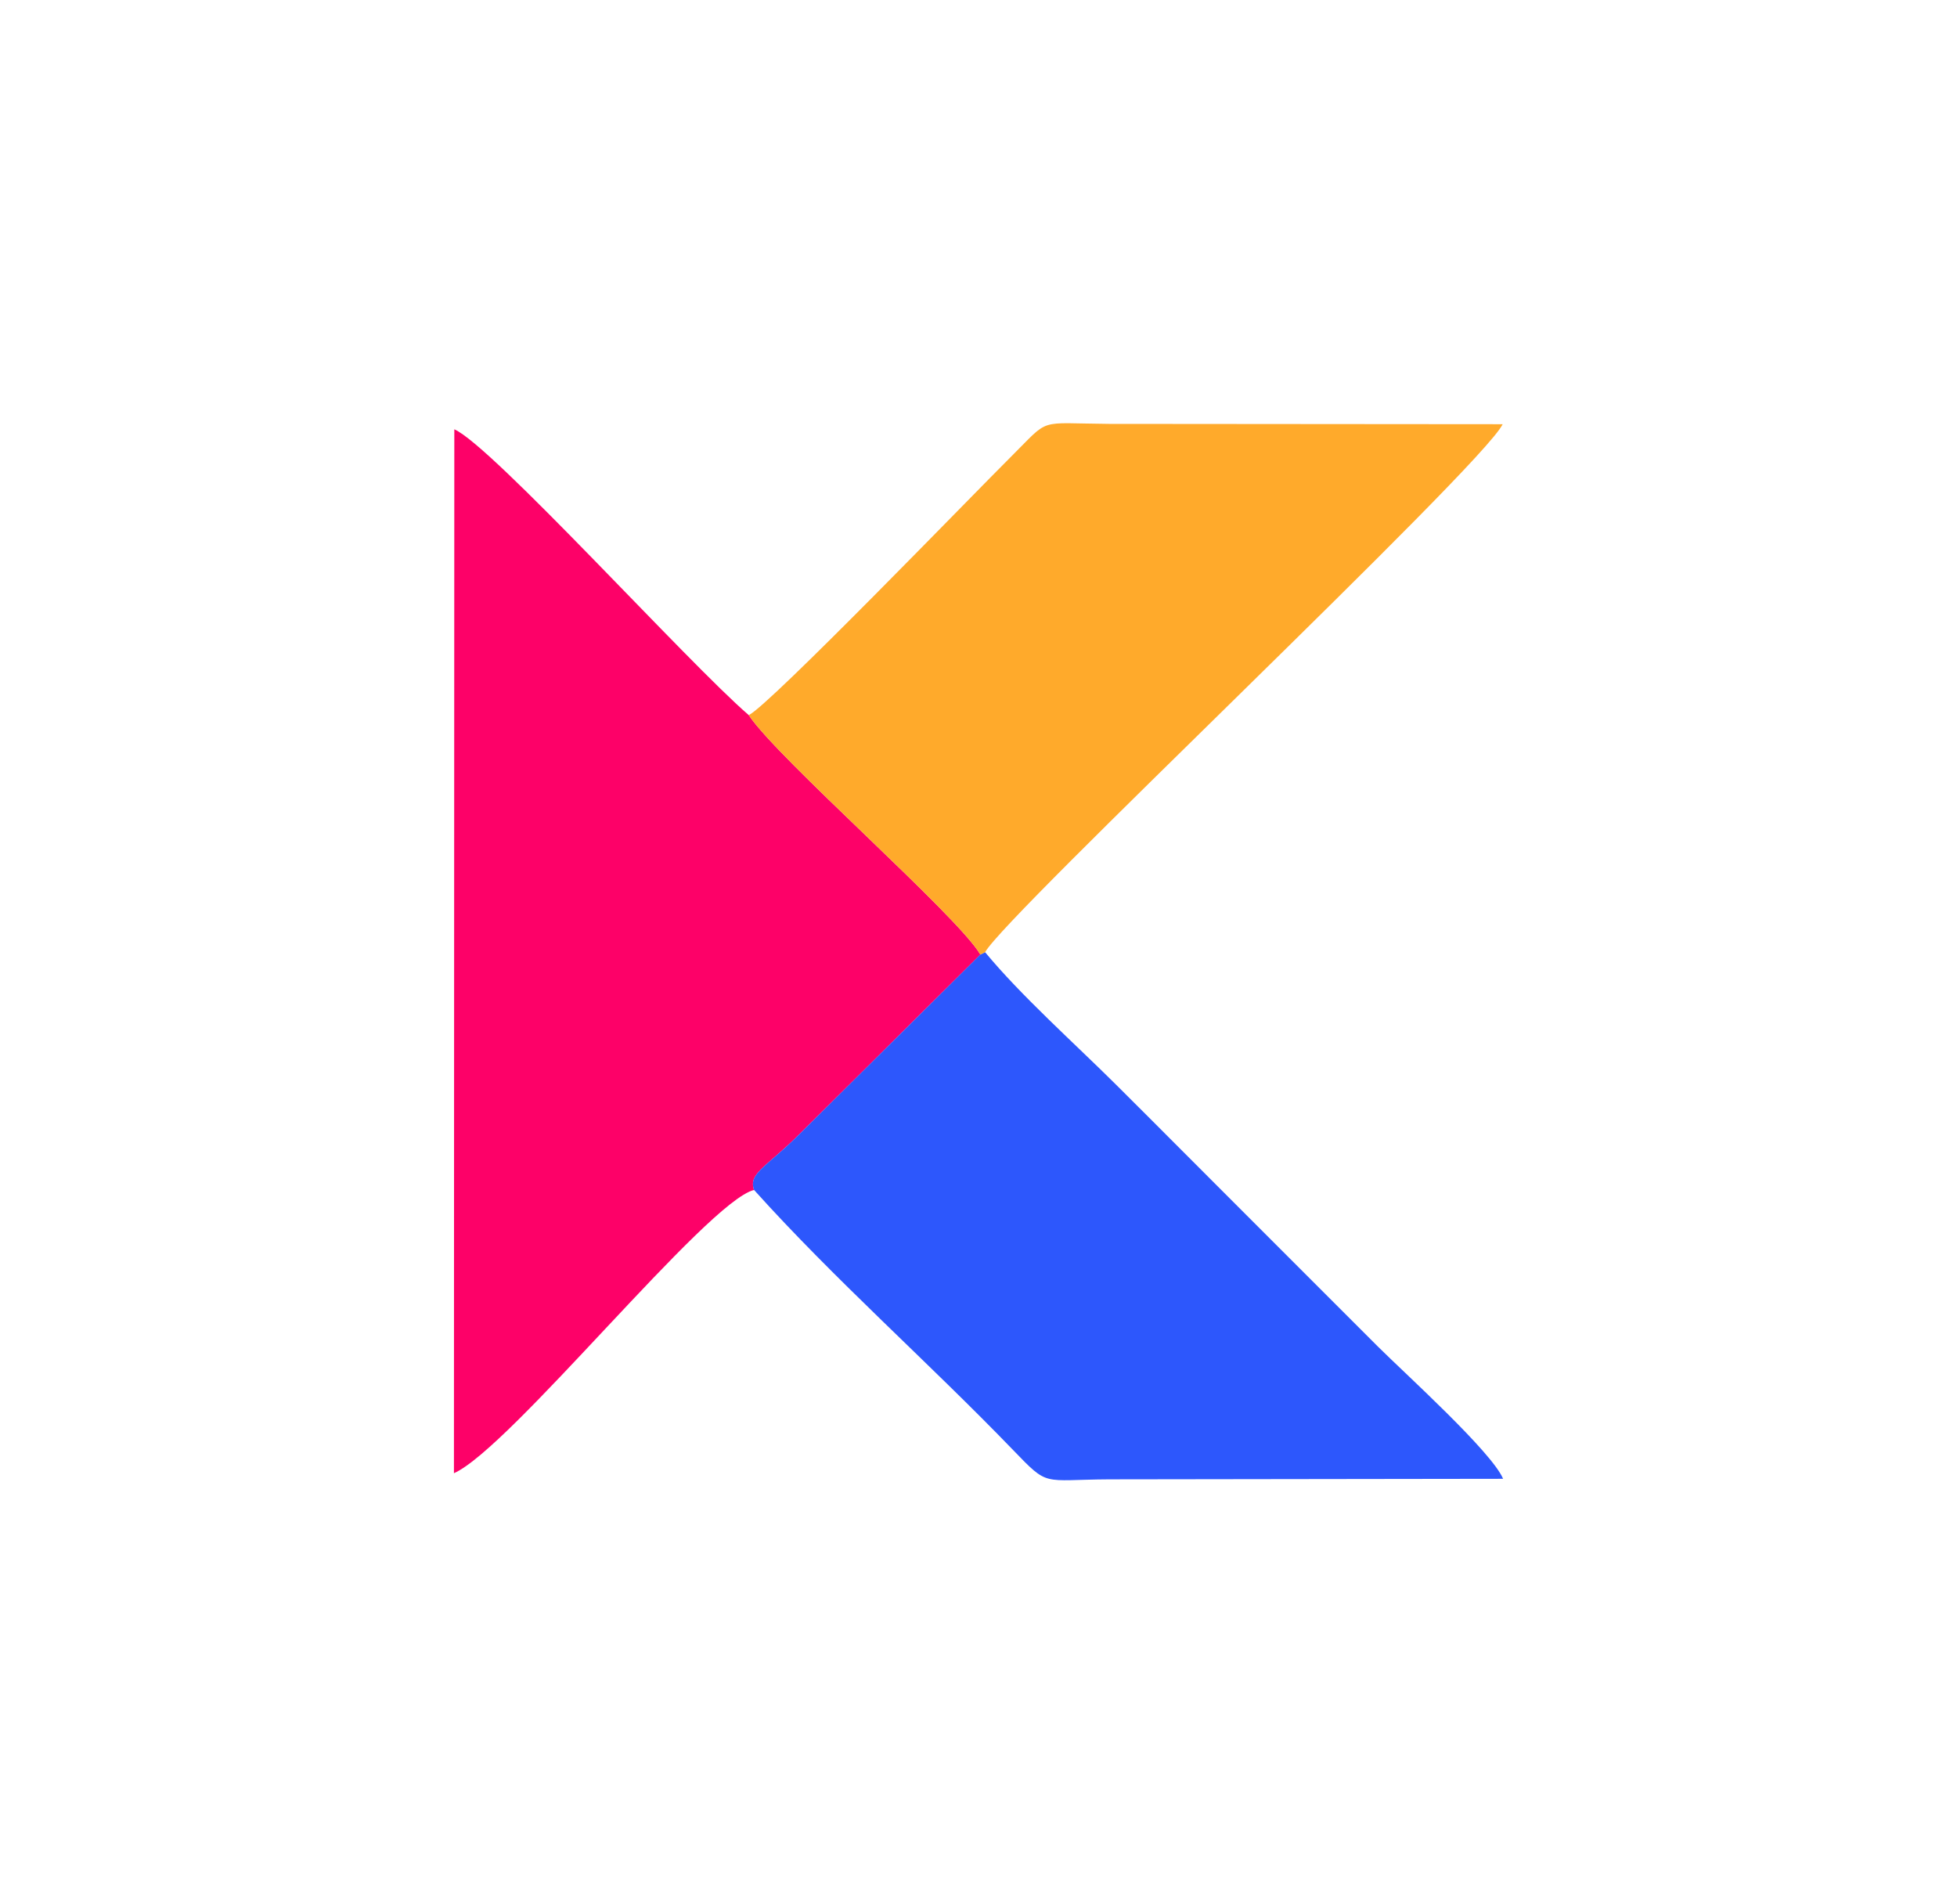
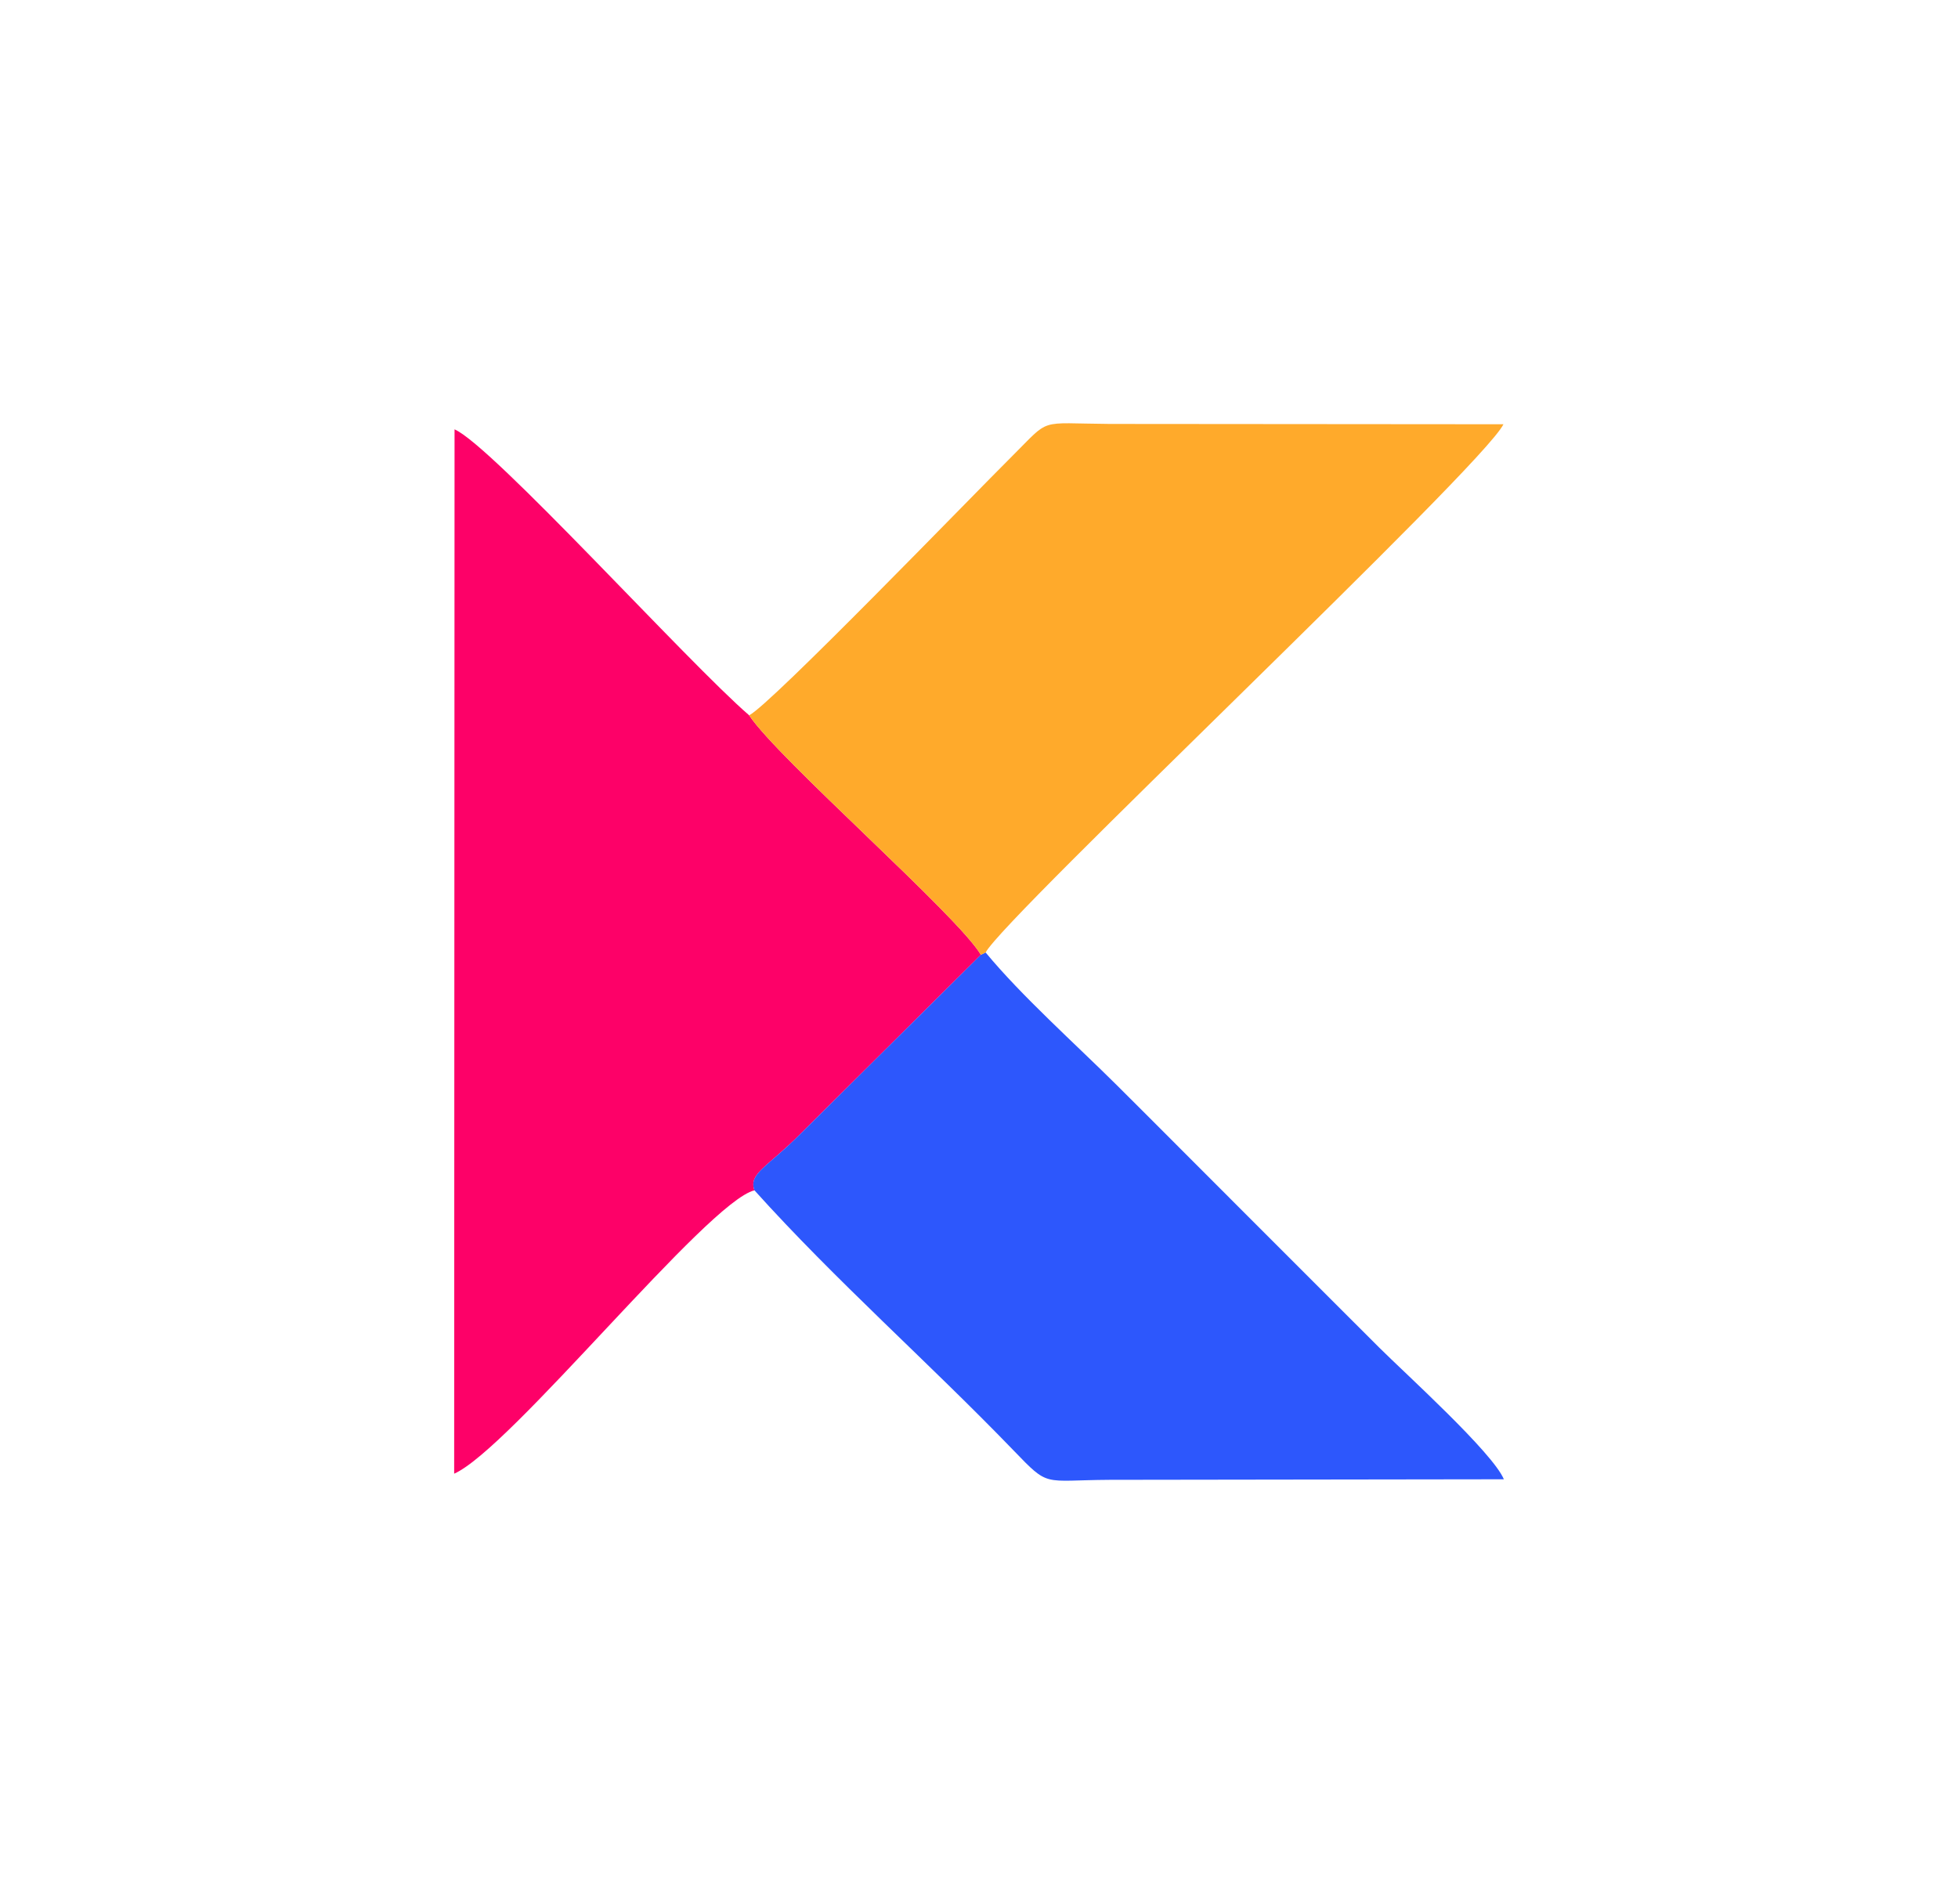
- <svg xmlns="http://www.w3.org/2000/svg" xml:space="preserve" width="4.292in" height="4.174in" version="1.1" style="shape-rendering:geometricPrecision; text-rendering:geometricPrecision; image-rendering:optimizeQuality; fill-rule:evenodd; clip-rule:evenodd" viewBox="0 0 609.13 592.3">
+ <svg xmlns="http://www.w3.org/2000/svg" width="412.051" height="400.669" version="1.1" viewBox="0 0 609.13 592.3" xml:space="preserve" style="shape-rendering:geometricPrecision;text-rendering:geometricPrecision;image-rendering:optimizeQuality;fill-rule:evenodd;clip-rule:evenodd">
  <defs>
-     <style type="text/css">
-    
-     .fil3 {fill:none}
-     .fil1 {fill:#2D57FC}
-     .fil0 {fill:#FD0168}
-     .fil2 {fill:#FFAA2B}
-    
-   </style>
+     <style type="text/css">.fil3{fill:none}.fil1{fill:#2d57fc}.fil0{fill:#fd0168}.fil2{fill:#ffaa2b}</style>
  </defs>
  <g id="Layer_x0020_1">
    <g id="_1887310666080">
-       <path class="fil0" d="M234.7 370.29c-1.84,-5.29 3.97,-7.1 14.52,-17.74l55.93 -55.52c-7.15,-12.2 -63.08,-60.92 -72.09,-74.51 -19.1,-16.46 -79.96,-83.88 -91.65,-88.95l-0.12 324.88c17.54,-7.74 78.63,-84.48 93.42,-88.16z" />
-       <path class="fil1" d="M234.7 370.29c25.22,28.04 54.13,53.48 80.6,80.91 11.24,11.65 8.85,9.28 29.89,9.16l122.66 -0.17c-3.52,-8.37 -30.53,-32.76 -38.83,-41.02 -14.2,-14.13 -26.77,-26.81 -40.85,-40.84 -14.08,-14.04 -26.71,-26.8 -40.84,-40.85 -12.92,-12.84 -29.55,-27.67 -40.71,-41.18l-1.48 0.72 -55.93 55.52c-10.54,10.64 -16.36,12.45 -14.52,17.74z" />
-       <path class="fil2" d="M233.05 222.52c9.01,13.59 64.94,62.31 72.09,74.51l1.48 -0.72c6.08,-11.35 154.6,-151.04 161.1,-164.33l-122.54 -0.1c-22.68,-0.16 -18.08,-2.11 -30.36,10.08 -11.88,11.79 -75.43,77.6 -81.77,80.56z" />
+       <path d="M234.7 370.29c-1.84,-5.29 3.97,-7.1 14.52,-17.74l55.93 -55.52c-7.15,-12.2 -63.08,-60.92 -72.09,-74.51 -19.1,-16.46 -79.96,-83.88 -91.65,-88.95l-0.12 324.88c17.54,-7.74 78.63,-84.48 93.42,-88.16z" class="fil0" />
+       <path d="M234.7 370.29c25.22,28.04 54.13,53.48 80.6,80.91 11.24,11.65 8.85,9.28 29.89,9.16l122.66 -0.17c-3.52,-8.37 -30.53,-32.76 -38.83,-41.02 -14.2,-14.13 -26.77,-26.81 -40.85,-40.84 -14.08,-14.04 -26.71,-26.8 -40.84,-40.85 -12.92,-12.84 -29.55,-27.67 -40.71,-41.18l-1.48 0.72 -55.93 55.52c-10.54,10.64 -16.36,12.45 -14.52,17.74z" class="fil1" />
+       <path d="M233.05 222.52c9.01,13.59 64.94,62.31 72.09,74.51l1.48 -0.72c6.08,-11.35 154.6,-151.04 161.1,-164.33l-122.54 -0.1c-22.68,-0.16 -18.08,-2.11 -30.36,10.08 -11.88,11.79 -75.43,77.6 -81.77,80.56z" class="fil2" />
    </g>
-     <rect class="fil3" width="609.13" height="592.3" />
+     <rect width="609.13" height="592.3" class="fil3" />
  </g>
</svg>
